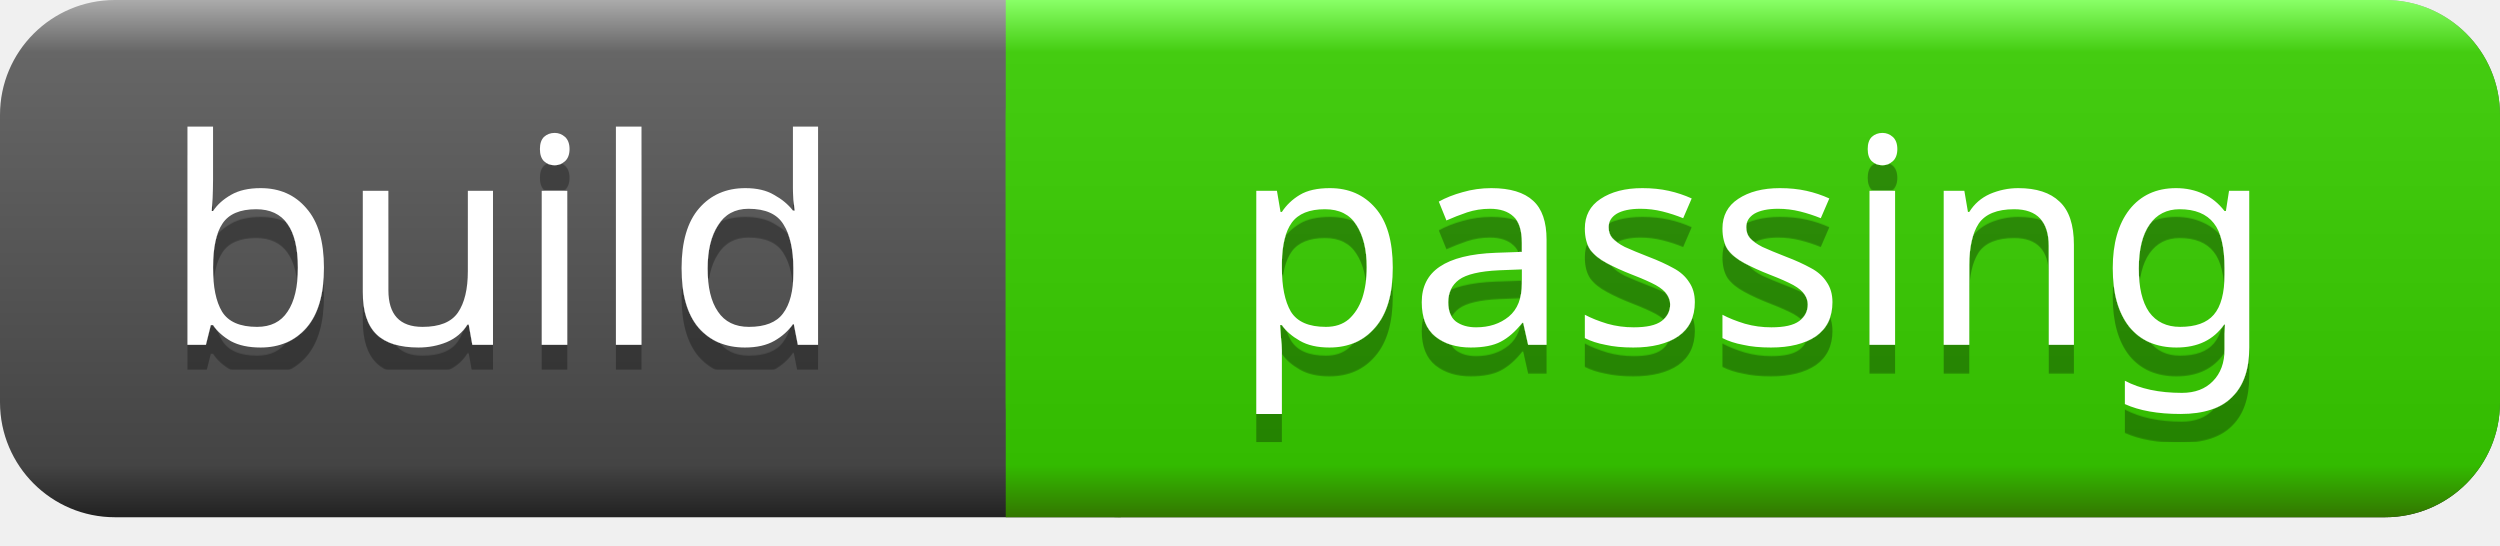
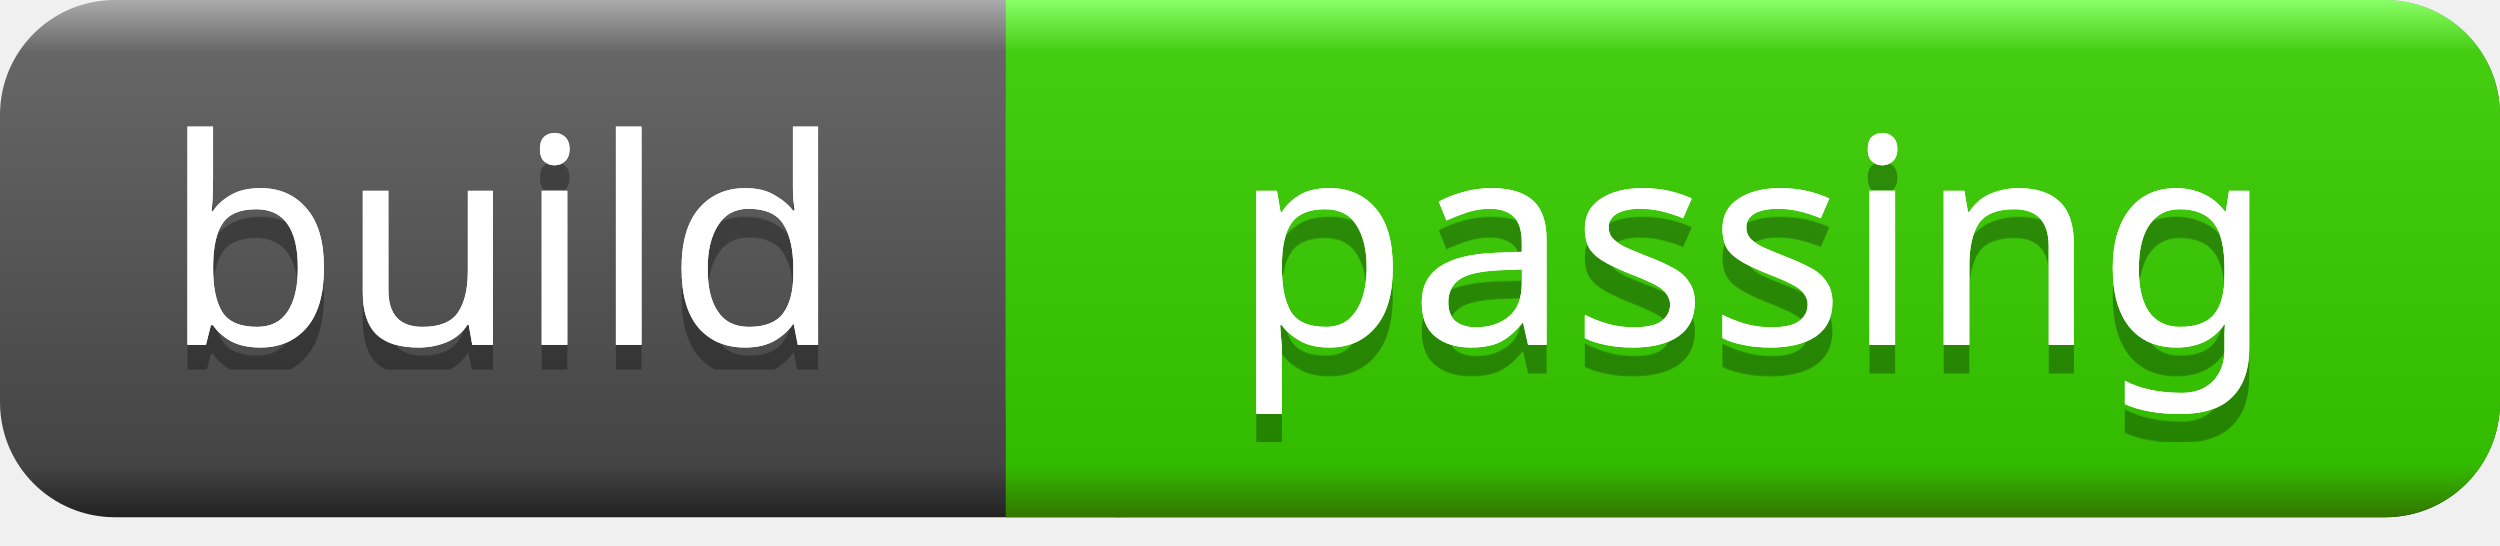
<svg xmlns="http://www.w3.org/2000/svg" width="87" height="19">
  <linearGradient id="a" x2="0" y2="100%">
    <stop offset="0" stop-color="#aaa" />
    <stop offset=".1" stop-color="#666" />
    <stop offset=".9" stop-color="#444" />
    <stop offset="1" stop-color="#222" />
  </linearGradient>
  <linearGradient id="b" x2="0" y2="100%">
    <stop offset="0" stop-color="#8f6" />
    <stop offset=".1" stop-color="#4c1" />
    <stop offset=".9" stop-color="#3b0" />
    <stop offset="1" stop-color="#370" />
  </linearGradient>
  <filter id="c">
    <feOffset dy="1" in="SourceAlpha" />
    <feColorMatrix values="1 0 0 0 0 0 1 0 0 0 0 0 1 0 0 0 0 0 .3 0" />
    <feMerge>
      <feMergeNode />
      <feMergeNode in="SourceGraphic" />
+       <feMergeNode in="SourceGraphic" />
    </feMerge>
  </filter>
  <rect rx="4" width="87" height="18" fill="url(#a)" />
  <rect rx="4" x="35" width="52" height="18" fill="url(#b)" />
  <rect x="35" width="4" height="18" fill="url(#b)" />
  <g fill="#fff" text-anchor="middle" font-family="Verdana, sans-serif" font-size="10">
    <text x="17.5" y="12" filter="url(#c)">build</text>
    <text x="61" y="12" filter="url(#c)">passing</text>
  </g>
</svg>
